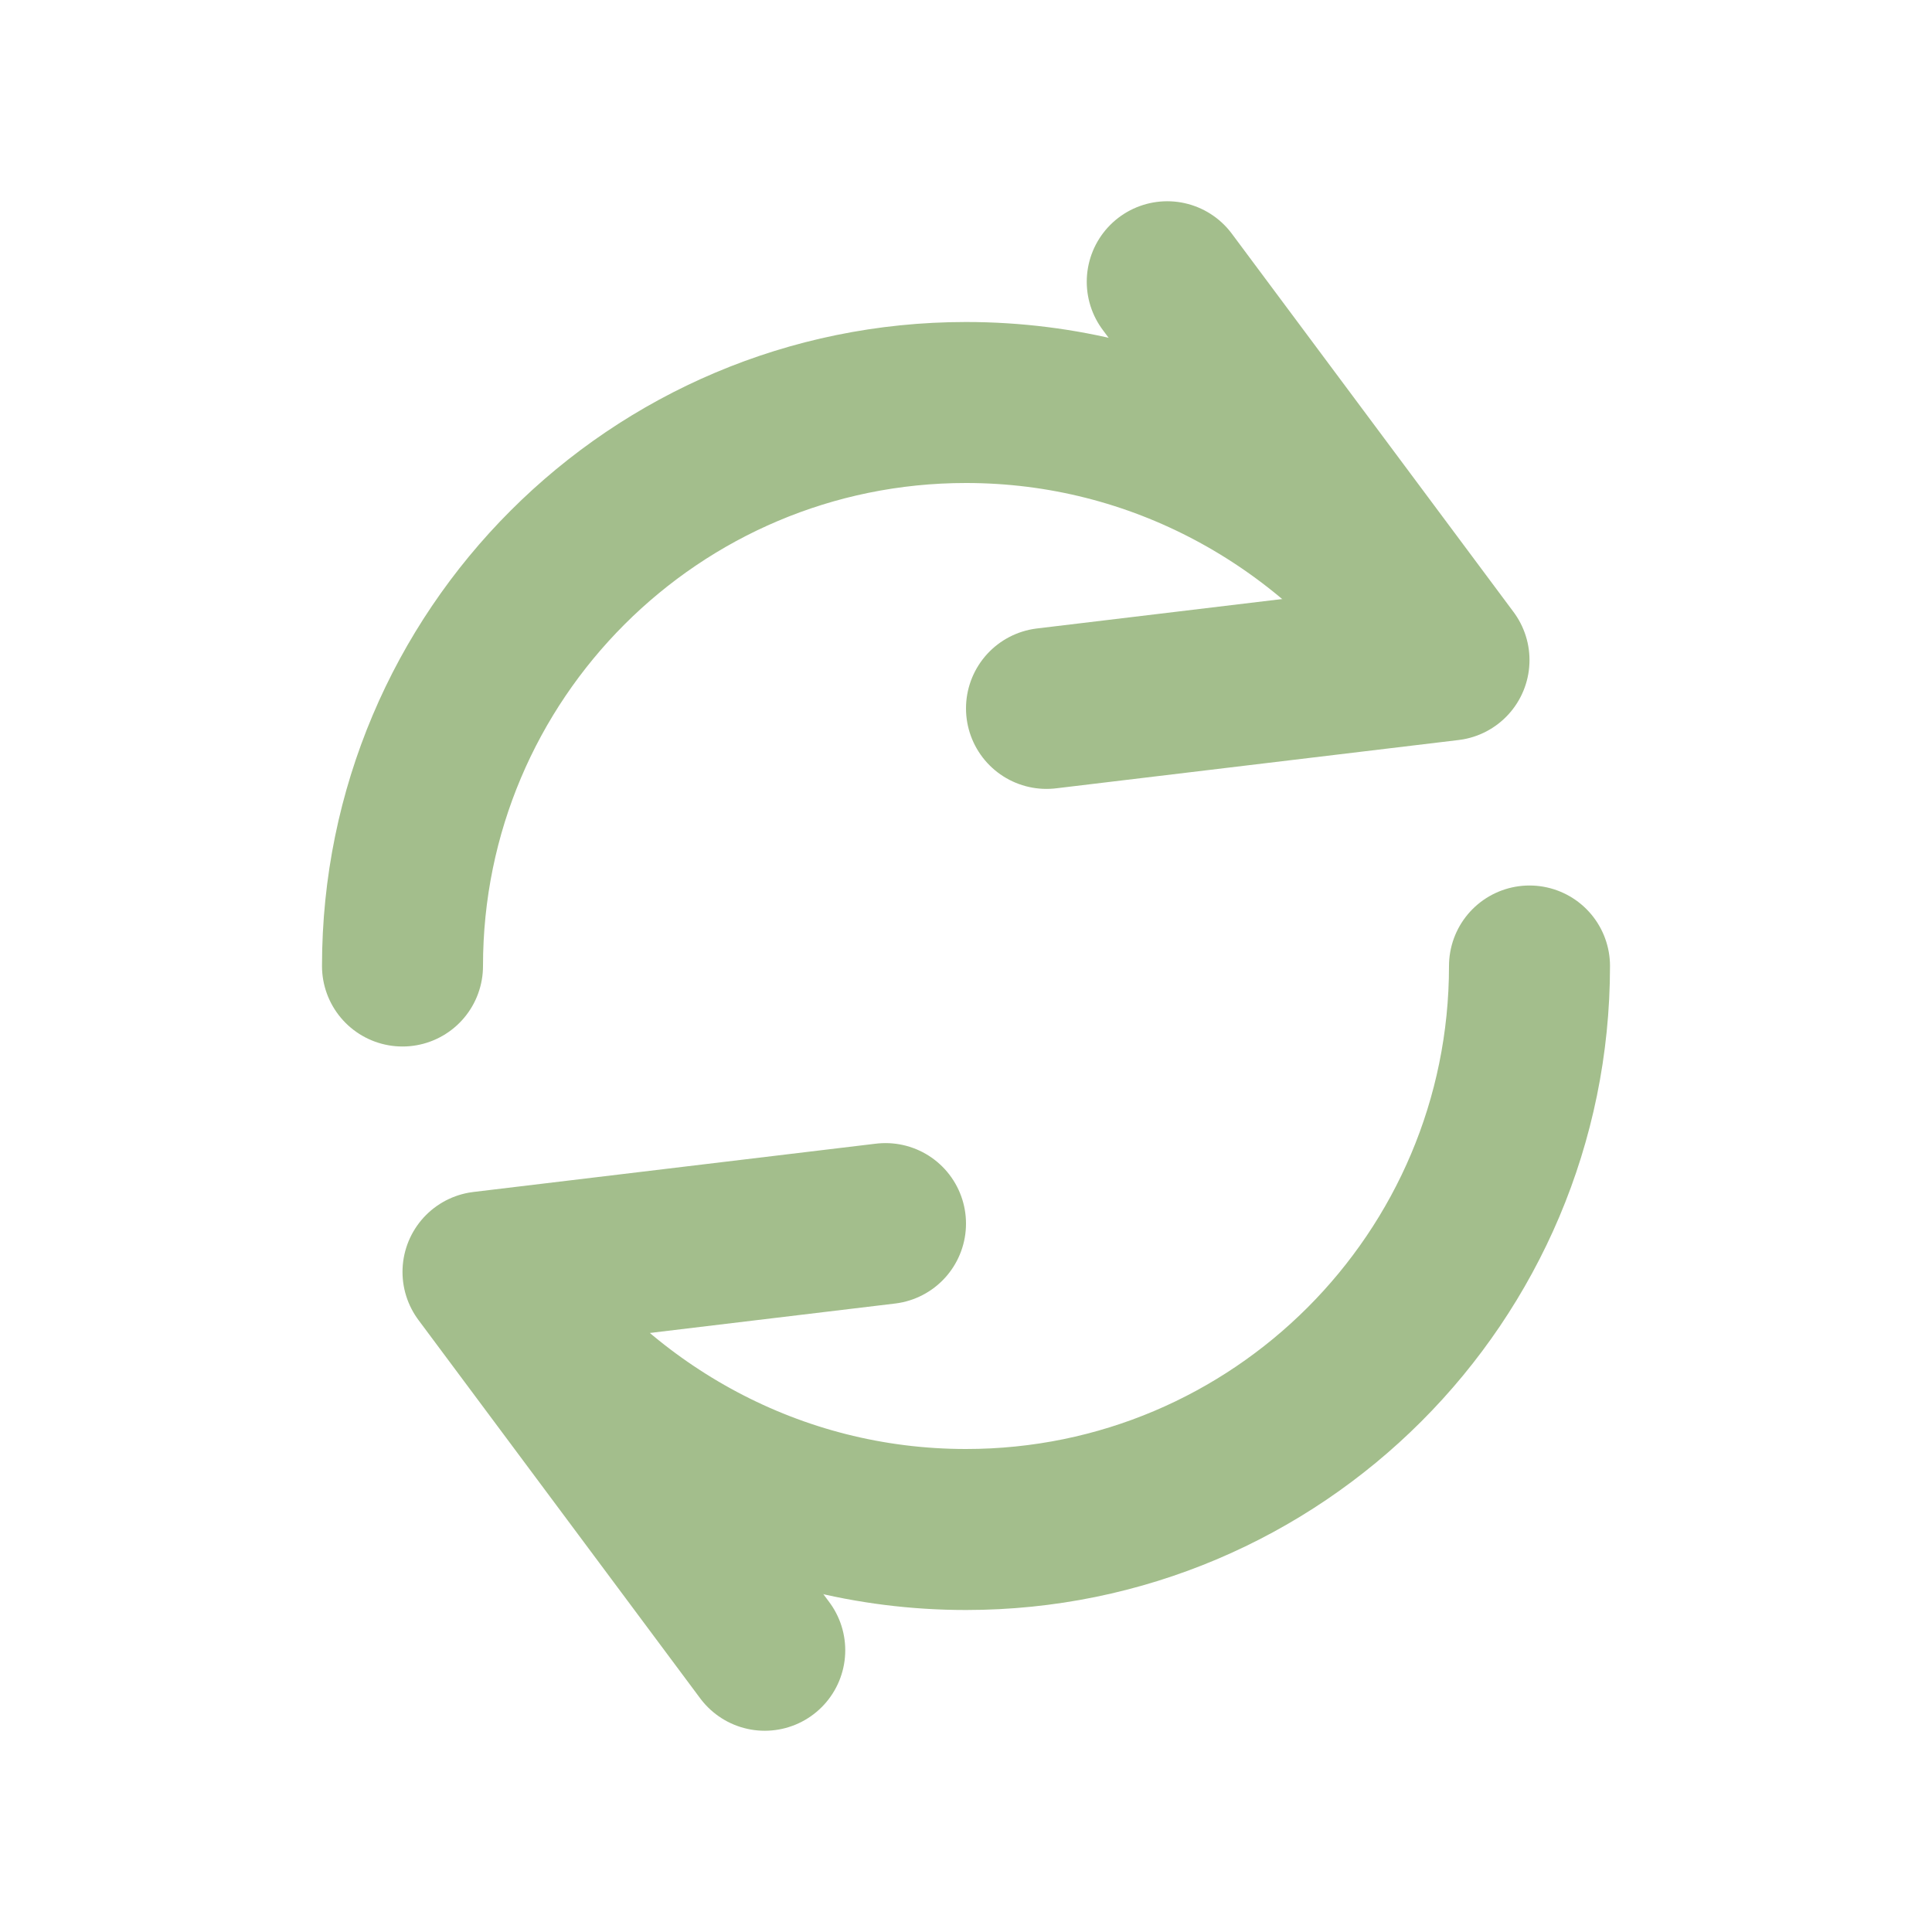
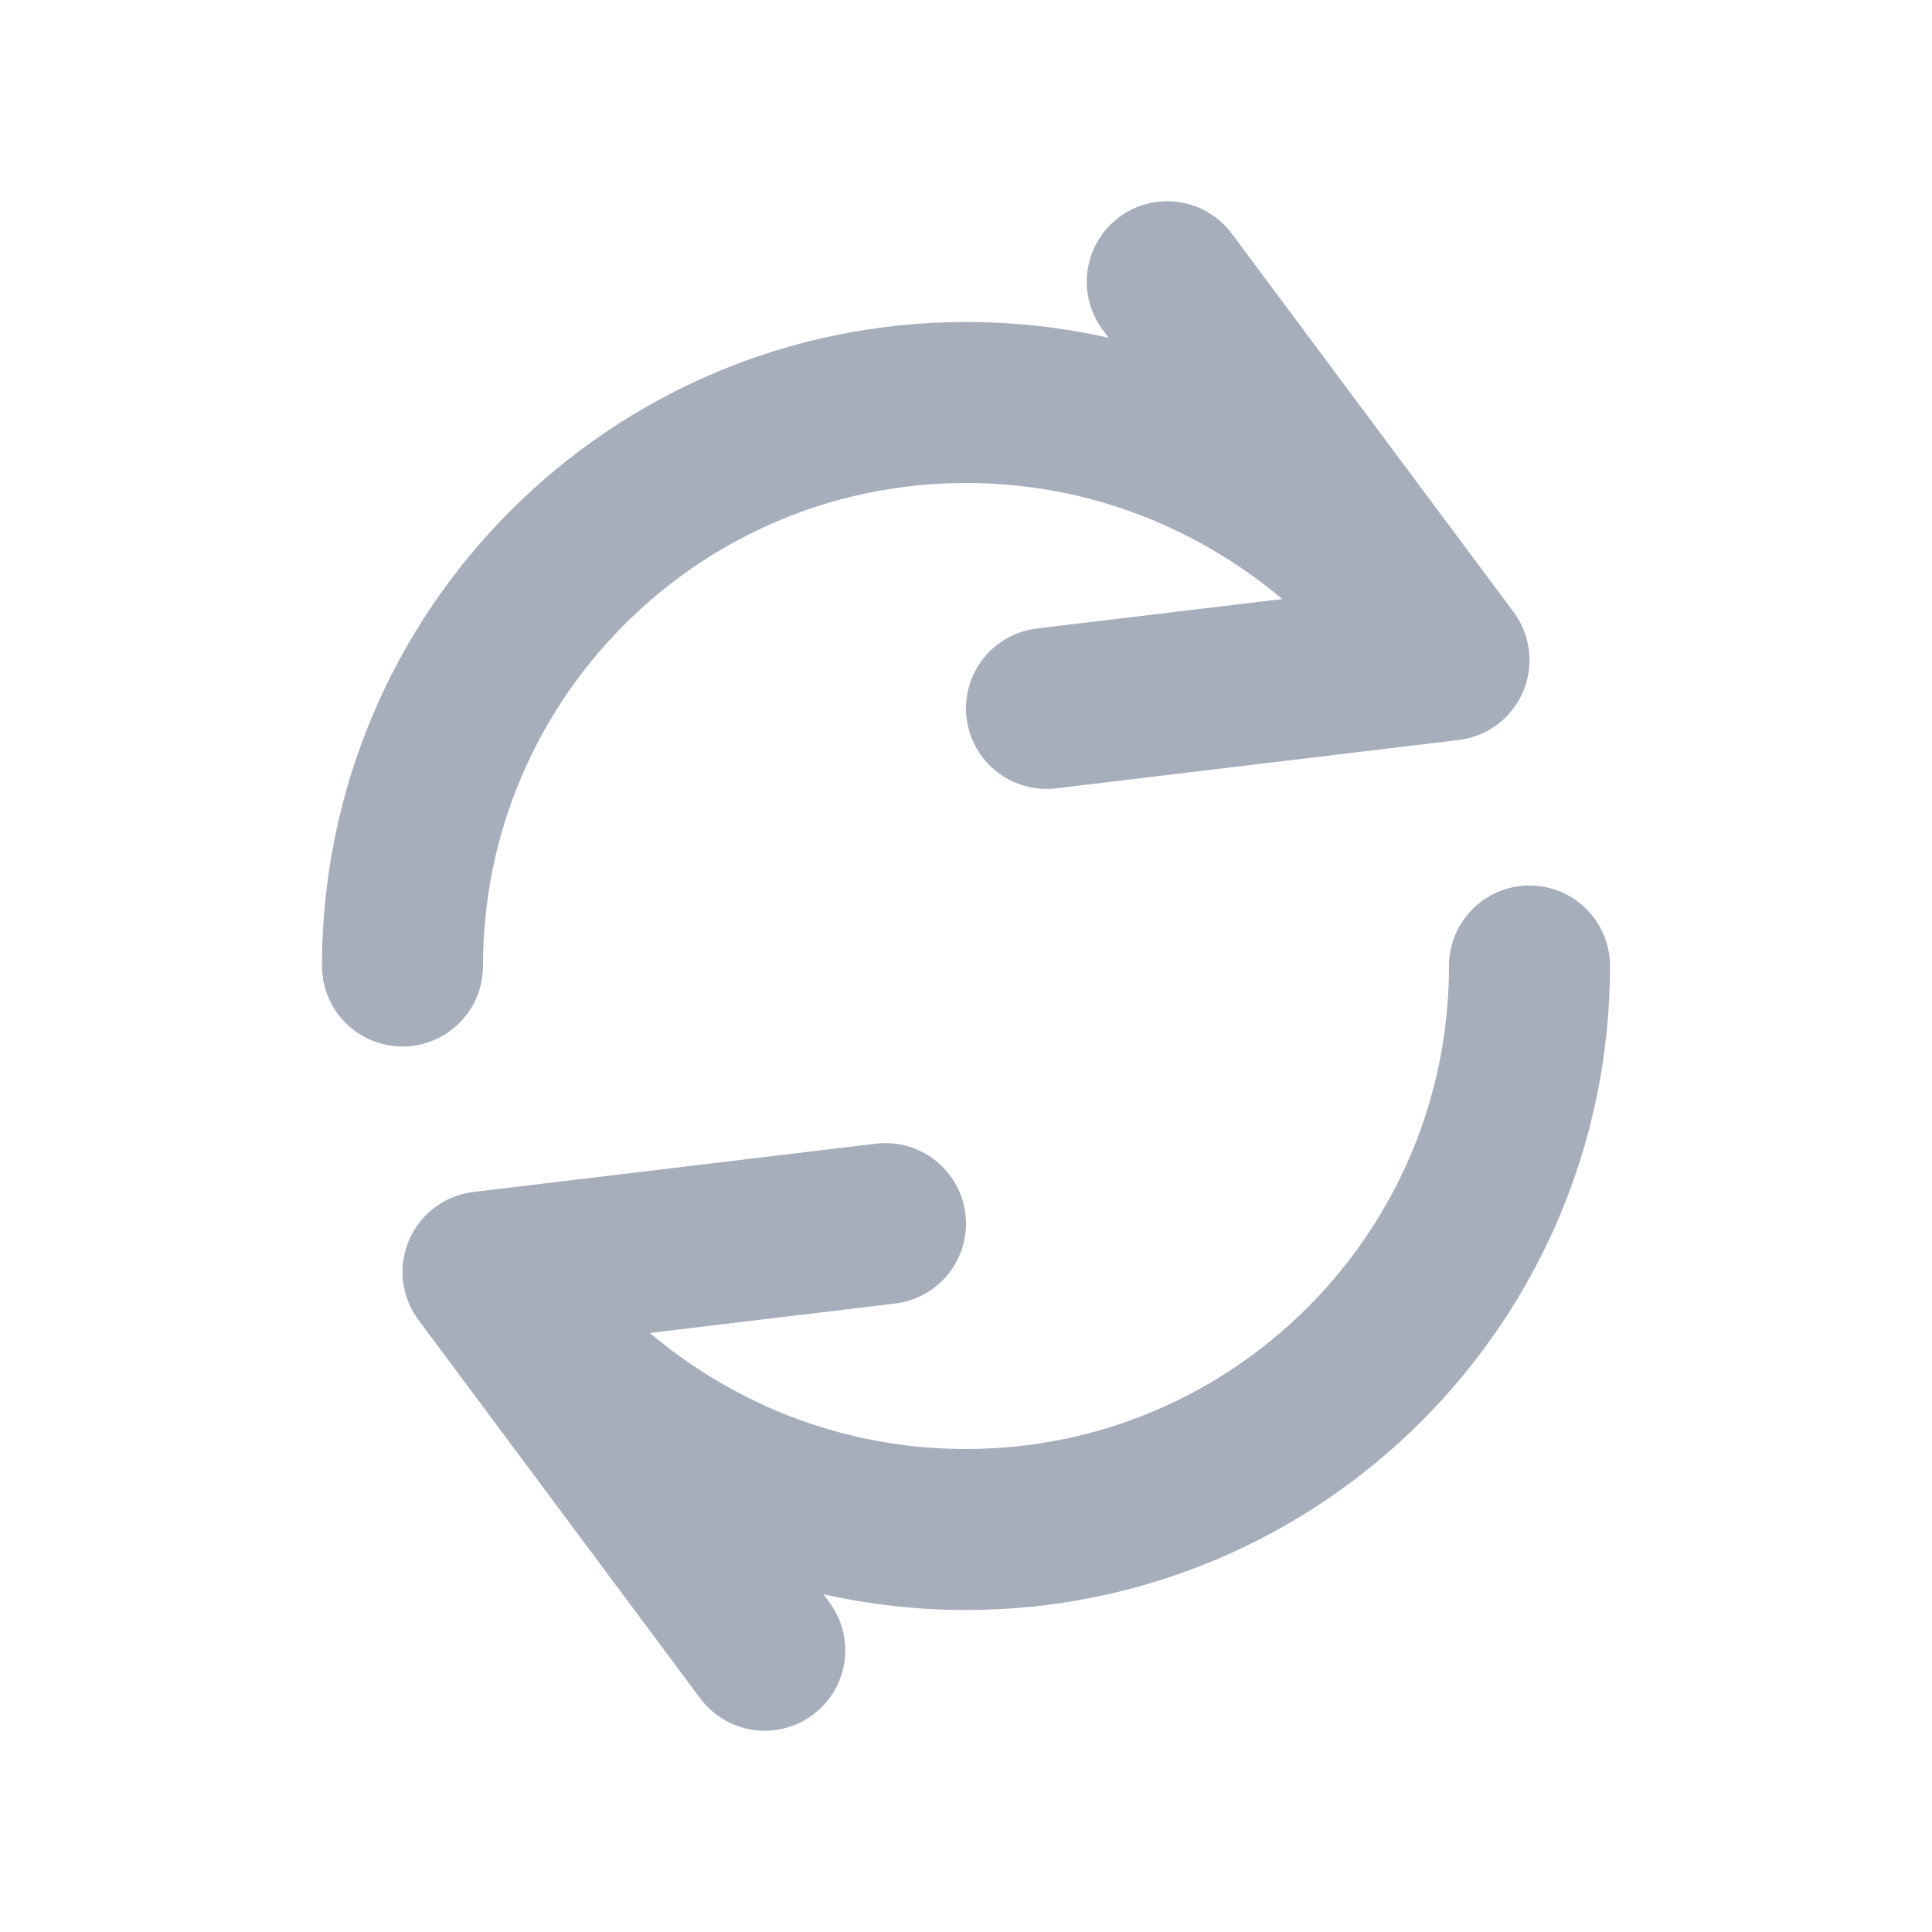
- <svg xmlns="http://www.w3.org/2000/svg" width="24" height="24" viewBox="0 0 24 24" fill="none" stroke="#a3be8c" stroke-width="2" stroke-linecap="round" stroke-linejoin="round">
+ <svg xmlns="http://www.w3.org/2000/svg" width="24" height="24" viewBox="0 0 24 24" fill="none" stroke="#a6adbb" stroke-width="2" stroke-linecap="round" stroke-linejoin="round">
  <path d="M5 12a7 7 0 0 1 7-7c2.4 0 4.5 1.2 5.8 3" />
  <polyline points="14.5 3.5 18 8.2 13 8.8" />
  <path d="M19 12a7 7 0 0 1-7 7c-2.4 0-4.5-1.2-5.8-3" />
  <polyline points="9.5 20.5 6 15.8 11 15.2" />
</svg>
